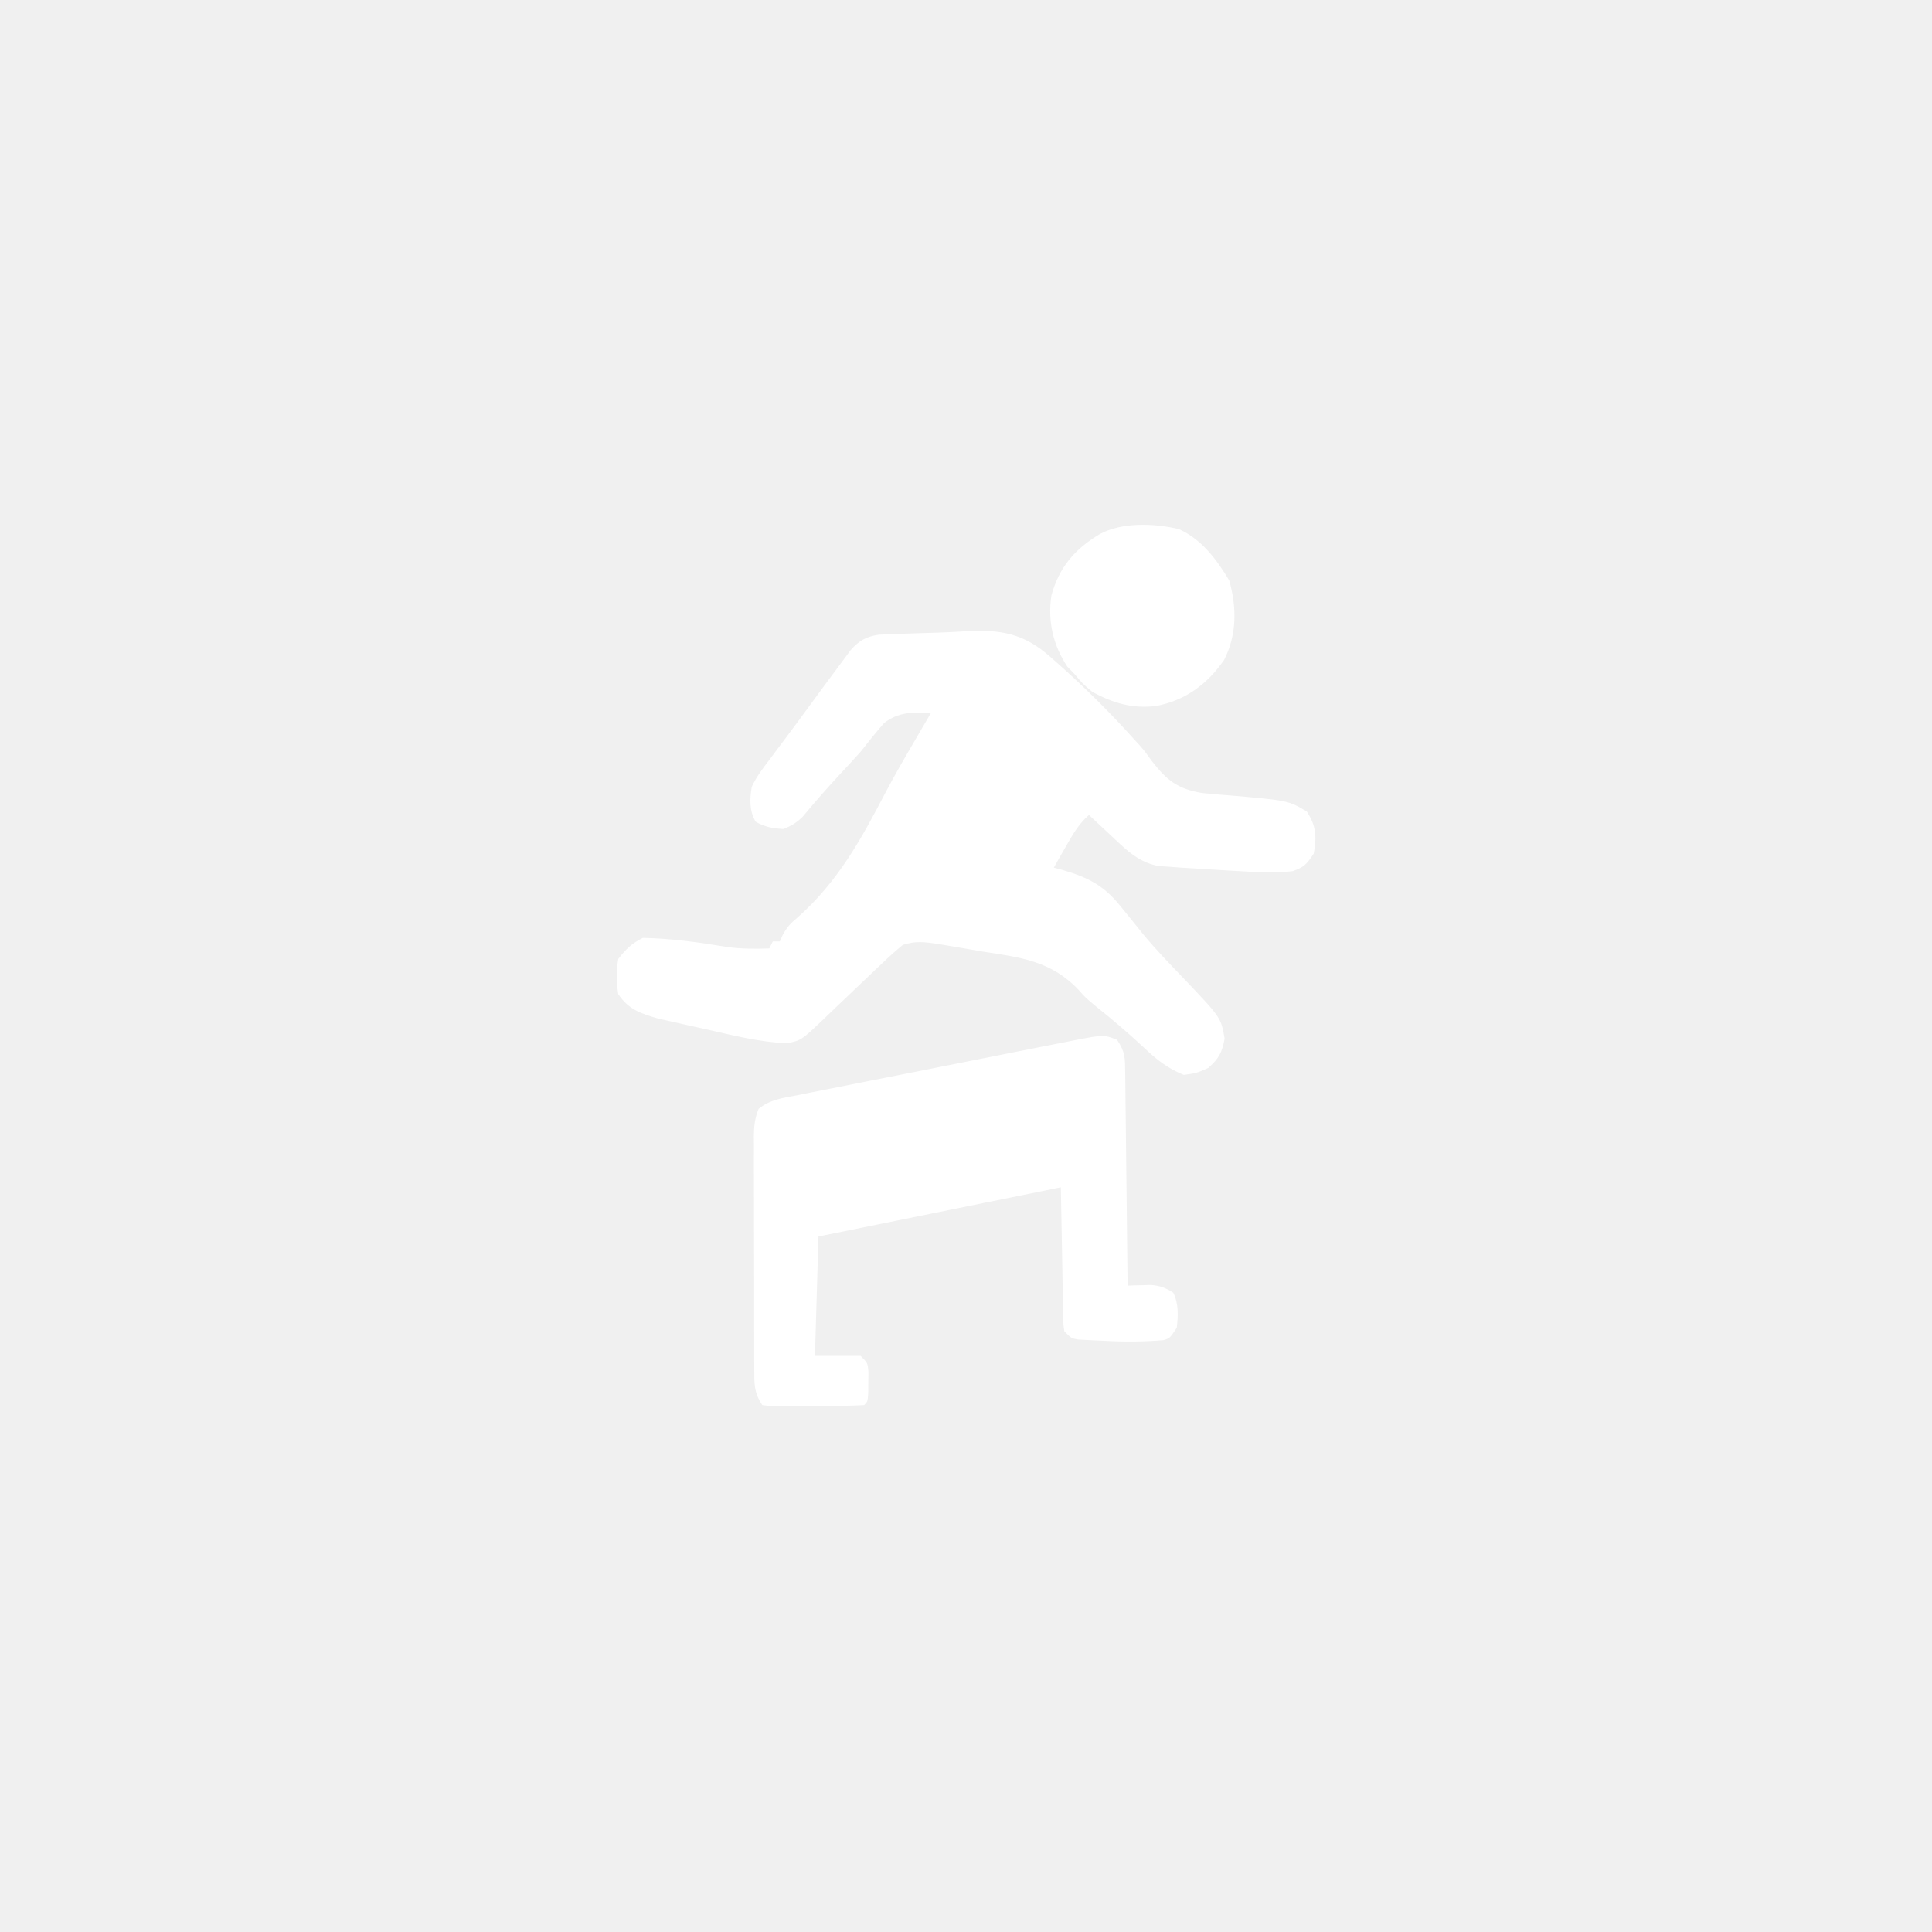
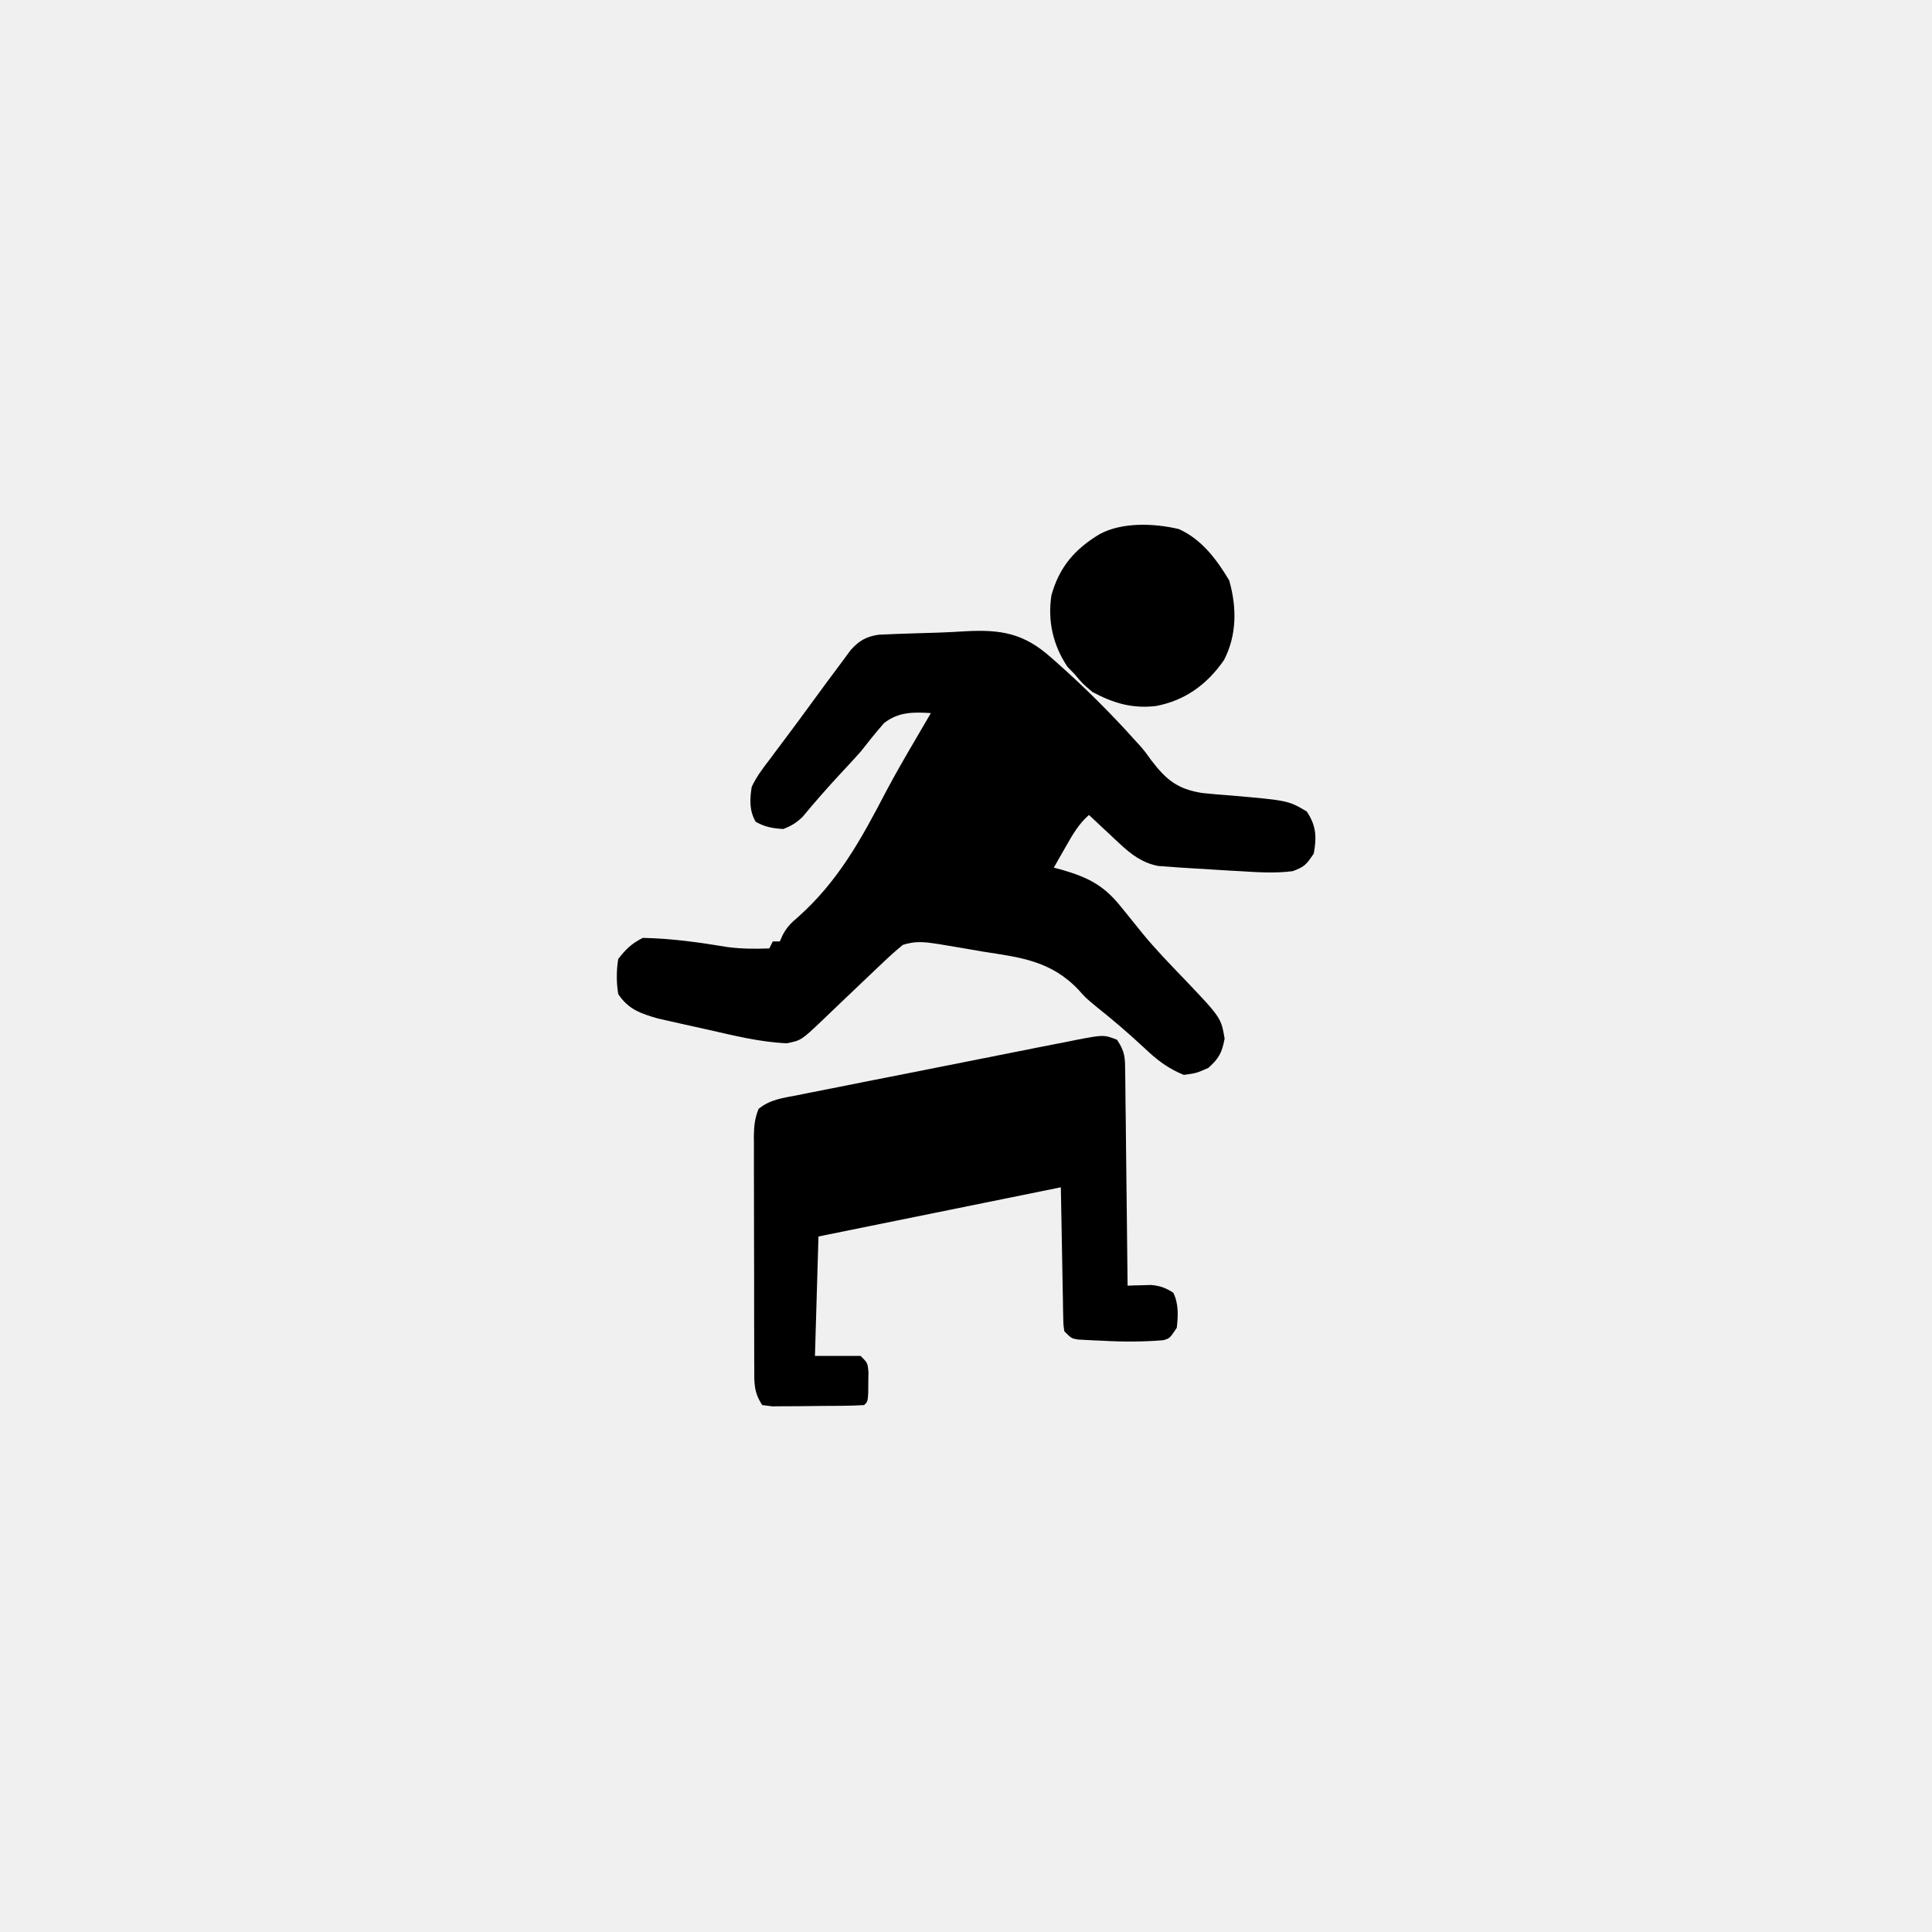
<svg xmlns="http://www.w3.org/2000/svg" version="1.1" width="550" height="550">
-   <path d="M0 0 C9.854 -0.504 16.333 0.583 23.934 7.305 C24.539 7.836 25.145 8.368 25.769 8.915 C33.689 15.931 41.154 23.349 48.211 31.23 C48.837 31.911 48.837 31.911 49.477 32.606 C50.934 34.305 50.934 34.305 52.719 36.799 C56.996 42.354 60.11 44.904 67.129 46.051 C69.779 46.327 72.403 46.559 75.059 46.742 C91.652 48.189 91.652 48.189 96.934 51.305 C99.631 55.351 99.807 58.557 98.934 63.305 C96.834 66.422 96.301 67.09 92.934 68.305 C87.916 68.957 82.965 68.62 77.934 68.305 C76.892 68.249 75.851 68.193 74.778 68.135 C71.287 67.942 67.798 67.722 64.309 67.492 C62.601 67.388 62.601 67.388 60.858 67.281 C59.777 67.2 58.696 67.119 57.582 67.035 C56.614 66.967 55.647 66.899 54.65 66.829 C50.237 65.977 47.056 63.628 43.82 60.605 C43.295 60.119 42.77 59.632 42.229 59.131 C41.433 58.382 41.433 58.382 40.621 57.617 C40.071 57.106 39.522 56.595 38.955 56.068 C37.611 54.818 36.272 53.562 34.934 52.305 C31.934 54.935 30.21 58.046 28.246 61.492 C27.623 62.579 27.001 63.666 26.359 64.785 C25.889 65.617 25.418 66.448 24.934 67.305 C25.719 67.512 26.504 67.72 27.312 67.934 C34.696 70.099 39.129 72.327 43.934 78.305 C44.57 79.087 45.207 79.87 45.863 80.676 C47.337 82.492 48.805 84.313 50.27 86.137 C53.918 90.566 57.909 94.692 61.885 98.826 C72.547 110.023 72.547 110.023 73.559 115.992 C72.808 119.971 71.947 121.6 68.934 124.305 C65.559 125.805 65.559 125.805 61.934 126.305 C57.415 124.468 54.256 122.025 50.746 118.68 C46.284 114.514 41.707 110.6 36.93 106.801 C33.934 104.305 33.934 104.305 32.049 102.169 C24.176 93.806 15.418 92.849 4.559 91.18 C2.807 90.878 1.055 90.573 -0.695 90.266 C-2.368 89.982 -4.041 89.7 -5.715 89.422 C-6.494 89.292 -7.273 89.162 -8.076 89.028 C-11.707 88.473 -14.578 88.107 -18.066 89.305 C-20.103 90.982 -21.985 92.666 -23.879 94.492 C-24.436 95.017 -24.994 95.541 -25.568 96.082 C-28.077 98.444 -30.567 100.827 -33.056 103.21 C-34.399 104.495 -35.744 105.777 -37.093 107.056 C-38.386 108.283 -39.672 109.517 -40.952 110.759 C-46.96 116.461 -46.96 116.461 -51.066 117.305 C-58.733 116.976 -66.198 115.099 -73.66 113.403 C-75.758 112.929 -77.858 112.468 -79.959 112.008 C-81.311 111.704 -82.664 111.399 -84.016 111.094 C-85.226 110.823 -86.436 110.551 -87.682 110.272 C-92.652 108.852 -96.153 107.675 -99.066 103.305 C-99.612 99.914 -99.613 96.696 -99.066 93.305 C-96.876 90.48 -95.236 88.89 -92.066 87.305 C-83.976 87.451 -76.034 88.576 -68.066 89.895 C-64.016 90.448 -60.148 90.443 -56.066 90.305 C-55.736 89.645 -55.406 88.985 -55.066 88.305 C-54.406 88.305 -53.746 88.305 -53.066 88.305 C-52.797 87.701 -52.528 87.097 -52.251 86.475 C-51.053 84.281 -50.018 83.167 -48.117 81.582 C-36.491 71.307 -29.929 59.259 -22.818 45.613 C-20.219 40.704 -17.438 35.908 -14.629 31.117 C-14.162 30.316 -13.695 29.514 -13.214 28.688 C-12.167 26.892 -11.117 25.098 -10.066 23.305 C-15.064 22.987 -19.377 22.958 -23.414 26.176 C-25.737 28.811 -27.898 31.541 -30.066 34.305 C-31.905 36.38 -33.798 38.404 -35.691 40.43 C-39.415 44.458 -43.04 48.549 -46.531 52.781 C-48.274 54.511 -49.781 55.416 -52.066 56.305 C-55.102 56.119 -57.289 55.745 -59.941 54.242 C-61.785 51.068 -61.633 47.828 -61.066 44.305 C-59.72 41.415 -57.886 39.007 -55.941 36.492 C-55.411 35.775 -54.881 35.058 -54.334 34.319 C-53.194 32.781 -52.045 31.249 -50.89 29.722 C-49 27.216 -47.143 24.688 -45.293 22.152 C-41.908 17.518 -38.509 12.896 -35.066 8.305 C-34.355 7.34 -33.643 6.376 -32.91 5.383 C-30.522 2.691 -28.456 1.507 -24.878 0.986 C-23.699 0.939 -23.699 0.939 -22.496 0.891 C-21.608 0.851 -20.721 0.812 -19.806 0.771 C-18.861 0.741 -17.915 0.711 -16.941 0.68 C-15.476 0.63 -15.476 0.63 -13.981 0.58 C-11.976 0.516 -9.971 0.457 -7.965 0.401 C-5.305 0.313 -2.656 0.166 0 0 Z " fill="#FFFFFF" transform="translate(275.0664,179.6953)" />
-   <path d="M0 0 C2.389 3.584 2.271 5.23 2.319 9.491 C2.329 10.145 2.339 10.799 2.349 11.473 C2.38 13.631 2.397 15.79 2.414 17.949 C2.433 19.447 2.452 20.945 2.473 22.443 C2.524 26.383 2.564 30.324 2.601 34.265 C2.641 38.287 2.692 42.308 2.742 46.33 C2.839 54.22 2.923 62.11 3 70 C3.603 69.977 4.207 69.954 4.828 69.93 C5.627 69.912 6.427 69.894 7.25 69.875 C8.433 69.84 8.433 69.84 9.641 69.805 C12.246 70.02 13.8 70.608 16 72 C17.564 75.127 17.4 78.58 17 82 C15 85 15 85 13.185 85.523 C7.435 86.007 1.823 86.017 -3.938 85.688 C-5.211 85.634 -5.211 85.634 -6.51 85.58 C-7.32 85.537 -8.13 85.494 -8.965 85.449 C-9.693 85.411 -10.421 85.374 -11.172 85.335 C-13 85 -13 85 -15 83 C-15.278 81.203 -15.278 81.203 -15.319 79.009 C-15.339 78.177 -15.359 77.345 -15.38 76.488 C-15.391 75.613 -15.402 74.737 -15.414 73.836 C-15.432 73.032 -15.449 72.228 -15.468 71.4 C-15.531 68.392 -15.577 65.383 -15.625 62.375 C-15.749 55.651 -15.873 48.928 -16 42 C-50.155 48.93 -50.155 48.93 -85 56 C-85.33 67.22 -85.66 78.44 -86 90 C-81.71 90 -77.42 90 -73 90 C-71 92 -71 92 -70.77 94.566 C-70.784 95.555 -70.798 96.544 -70.812 97.562 C-70.819 98.554 -70.825 99.545 -70.832 100.566 C-71 103 -71 103 -72 104 C-76.115 104.242 -80.234 104.228 -84.356 104.24 C-86.426 104.25 -88.495 104.281 -90.564 104.312 C-91.862 104.318 -93.159 104.323 -94.496 104.328 C-96.293 104.342 -96.293 104.342 -98.127 104.356 C-99.075 104.239 -100.023 104.121 -101 104 C-103.426 100.362 -103.289 97.676 -103.275 93.471 C-103.282 92.324 -103.282 92.324 -103.29 91.154 C-103.304 88.625 -103.303 86.096 -103.301 83.566 C-103.305 81.809 -103.309 80.052 -103.314 78.294 C-103.321 74.61 -103.321 70.925 -103.316 67.241 C-103.31 62.519 -103.327 57.796 -103.35 53.074 C-103.365 49.444 -103.366 45.815 -103.363 42.185 C-103.363 40.444 -103.368 38.703 -103.378 36.962 C-103.391 34.527 -103.384 32.093 -103.372 29.658 C-103.38 28.939 -103.388 28.219 -103.395 27.478 C-103.366 24.638 -103.121 22.295 -102.038 19.66 C-98.763 16.993 -95.105 16.561 -91.018 15.786 C-90.099 15.598 -89.18 15.411 -88.233 15.218 C-85.192 14.602 -82.147 14.009 -79.102 13.418 C-76.988 12.996 -74.874 12.574 -72.761 12.15 C-68.329 11.265 -63.895 10.391 -59.46 9.526 C-53.775 8.416 -48.094 7.283 -42.415 6.142 C-38.05 5.268 -33.683 4.403 -29.315 3.541 C-27.22 3.127 -25.125 2.71 -23.031 2.291 C-20.102 1.707 -17.172 1.135 -14.241 0.567 C-13.375 0.392 -12.509 0.217 -11.618 0.037 C-3.79 -1.454 -3.79 -1.454 0 0 Z " fill="#FFFFFF" transform="translate(318,296)" />
-   <path d="M0 0 C6.504 2.923 10.783 8.657 14.348 14.637 C16.509 22.264 16.555 30.135 12.863 37.285 C8.059 44.233 1.734 48.85 -6.59 50.387 C-13.356 51.139 -18.586 49.58 -24.59 46.387 C-27.465 43.949 -27.465 43.949 -29.59 41.387 C-30.291 40.665 -30.992 39.943 -31.715 39.199 C-35.817 33.046 -37.375 26.224 -36.281 18.902 C-34.064 10.835 -29.619 5.694 -22.543 1.445 C-16.162 -2.013 -7.048 -1.669 0 0 Z " fill="#FFFFFF" transform="translate(335.5898,150.6133)" />
+   <path d="M0 0 C9.854 -0.504 16.333 0.583 23.934 7.305 C24.539 7.836 25.145 8.368 25.769 8.915 C33.689 15.931 41.154 23.349 48.211 31.23 C48.837 31.911 48.837 31.911 49.477 32.606 C50.934 34.305 50.934 34.305 52.719 36.799 C56.996 42.354 60.11 44.904 67.129 46.051 C69.779 46.327 72.403 46.559 75.059 46.742 C91.652 48.189 91.652 48.189 96.934 51.305 C99.631 55.351 99.807 58.557 98.934 63.305 C96.834 66.422 96.301 67.09 92.934 68.305 C87.916 68.957 82.965 68.62 77.934 68.305 C76.892 68.249 75.851 68.193 74.778 68.135 C71.287 67.942 67.798 67.722 64.309 67.492 C62.601 67.388 62.601 67.388 60.858 67.281 C59.777 67.2 58.696 67.119 57.582 67.035 C56.614 66.967 55.647 66.899 54.65 66.829 C50.237 65.977 47.056 63.628 43.82 60.605 C43.295 60.119 42.77 59.632 42.229 59.131 C41.433 58.382 41.433 58.382 40.621 57.617 C40.071 57.106 39.522 56.595 38.955 56.068 C37.611 54.818 36.272 53.562 34.934 52.305 C31.934 54.935 30.21 58.046 28.246 61.492 C27.623 62.579 27.001 63.666 26.359 64.785 C25.889 65.617 25.418 66.448 24.934 67.305 C25.719 67.512 26.504 67.72 27.312 67.934 C34.696 70.099 39.129 72.327 43.934 78.305 C44.57 79.087 45.207 79.87 45.863 80.676 C47.337 82.492 48.805 84.313 50.27 86.137 C53.918 90.566 57.909 94.692 61.885 98.826 C72.547 110.023 72.547 110.023 73.559 115.992 C72.808 119.971 71.947 121.6 68.934 124.305 C65.559 125.805 65.559 125.805 61.934 126.305 C57.415 124.468 54.256 122.025 50.746 118.68 C46.284 114.514 41.707 110.6 36.93 106.801 C33.934 104.305 33.934 104.305 32.049 102.169 C24.176 93.806 15.418 92.849 4.559 91.18 C2.807 90.878 1.055 90.573 -0.695 90.266 C-2.368 89.982 -4.041 89.7 -5.715 89.422 C-6.494 89.292 -7.273 89.162 -8.076 89.028 C-11.707 88.473 -14.578 88.107 -18.066 89.305 C-20.103 90.982 -21.985 92.666 -23.879 94.492 C-24.436 95.017 -24.994 95.541 -25.568 96.082 C-28.077 98.444 -30.567 100.827 -33.056 103.21 C-34.399 104.495 -35.744 105.777 -37.093 107.056 C-38.386 108.283 -39.672 109.517 -40.952 110.759 C-46.96 116.461 -46.96 116.461 -51.066 117.305 C-58.733 116.976 -66.198 115.099 -73.66 113.403 C-75.758 112.929 -77.858 112.468 -79.959 112.008 C-81.311 111.704 -82.664 111.399 -84.016 111.094 C-85.226 110.823 -86.436 110.551 -87.682 110.272 C-92.652 108.852 -96.153 107.675 -99.066 103.305 C-99.612 99.914 -99.613 96.696 -99.066 93.305 C-96.876 90.48 -95.236 88.89 -92.066 87.305 C-83.976 87.451 -76.034 88.576 -68.066 89.895 C-64.016 90.448 -60.148 90.443 -56.066 90.305 C-55.736 89.645 -55.406 88.985 -55.066 88.305 C-54.406 88.305 -53.746 88.305 -53.066 88.305 C-52.797 87.701 -52.528 87.097 -52.251 86.475 C-51.053 84.281 -50.018 83.167 -48.117 81.582 C-36.491 71.307 -29.929 59.259 -22.818 45.613 C-20.219 40.704 -17.438 35.908 -14.629 31.117 C-14.162 30.316 -13.695 29.514 -13.214 28.688 C-12.167 26.892 -11.117 25.098 -10.066 23.305 C-15.064 22.987 -19.377 22.958 -23.414 26.176 C-25.737 28.811 -27.898 31.541 -30.066 34.305 C-31.905 36.38 -33.798 38.404 -35.691 40.43 C-39.415 44.458 -43.04 48.549 -46.531 52.781 C-48.274 54.511 -49.781 55.416 -52.066 56.305 C-55.102 56.119 -57.289 55.745 -59.941 54.242 C-61.785 51.068 -61.633 47.828 -61.066 44.305 C-59.72 41.415 -57.886 39.007 -55.941 36.492 C-55.411 35.775 -54.881 35.058 -54.334 34.319 C-53.194 32.781 -52.045 31.249 -50.89 29.722 C-49 27.216 -47.143 24.688 -45.293 22.152 C-41.908 17.518 -38.509 12.896 -35.066 8.305 C-34.355 7.34 -33.643 6.376 -32.91 5.383 C-30.522 2.691 -28.456 1.507 -24.878 0.986 C-23.699 0.939 -23.699 0.939 -22.496 0.891 C-21.608 0.851 -20.721 0.812 -19.806 0.771 C-18.861 0.741 -17.915 0.711 -16.941 0.68 C-15.476 0.63 -15.476 0.63 -13.981 0.58 C-11.976 0.516 -9.971 0.457 -7.965 0.401 C-5.305 0.313 -2.656 0.166 0 0 Z " fill="#currentColor" transform="translate(275.0664,179.6953)" />
+   <path d="M0 0 C2.389 3.584 2.271 5.23 2.319 9.491 C2.329 10.145 2.339 10.799 2.349 11.473 C2.38 13.631 2.397 15.79 2.414 17.949 C2.433 19.447 2.452 20.945 2.473 22.443 C2.524 26.383 2.564 30.324 2.601 34.265 C2.641 38.287 2.692 42.308 2.742 46.33 C2.839 54.22 2.923 62.11 3 70 C3.603 69.977 4.207 69.954 4.828 69.93 C5.627 69.912 6.427 69.894 7.25 69.875 C8.433 69.84 8.433 69.84 9.641 69.805 C12.246 70.02 13.8 70.608 16 72 C17.564 75.127 17.4 78.58 17 82 C15 85 15 85 13.185 85.523 C7.435 86.007 1.823 86.017 -3.938 85.688 C-5.211 85.634 -5.211 85.634 -6.51 85.58 C-7.32 85.537 -8.13 85.494 -8.965 85.449 C-9.693 85.411 -10.421 85.374 -11.172 85.335 C-13 85 -13 85 -15 83 C-15.278 81.203 -15.278 81.203 -15.319 79.009 C-15.339 78.177 -15.359 77.345 -15.38 76.488 C-15.391 75.613 -15.402 74.737 -15.414 73.836 C-15.432 73.032 -15.449 72.228 -15.468 71.4 C-15.531 68.392 -15.577 65.383 -15.625 62.375 C-15.749 55.651 -15.873 48.928 -16 42 C-50.155 48.93 -50.155 48.93 -85 56 C-85.33 67.22 -85.66 78.44 -86 90 C-81.71 90 -77.42 90 -73 90 C-71 92 -71 92 -70.77 94.566 C-70.784 95.555 -70.798 96.544 -70.812 97.562 C-70.819 98.554 -70.825 99.545 -70.832 100.566 C-71 103 -71 103 -72 104 C-76.115 104.242 -80.234 104.228 -84.356 104.24 C-86.426 104.25 -88.495 104.281 -90.564 104.312 C-91.862 104.318 -93.159 104.323 -94.496 104.328 C-96.293 104.342 -96.293 104.342 -98.127 104.356 C-99.075 104.239 -100.023 104.121 -101 104 C-103.426 100.362 -103.289 97.676 -103.275 93.471 C-103.282 92.324 -103.282 92.324 -103.29 91.154 C-103.304 88.625 -103.303 86.096 -103.301 83.566 C-103.305 81.809 -103.309 80.052 -103.314 78.294 C-103.321 74.61 -103.321 70.925 -103.316 67.241 C-103.31 62.519 -103.327 57.796 -103.35 53.074 C-103.365 49.444 -103.366 45.815 -103.363 42.185 C-103.363 40.444 -103.368 38.703 -103.378 36.962 C-103.391 34.527 -103.384 32.093 -103.372 29.658 C-103.38 28.939 -103.388 28.219 -103.395 27.478 C-103.366 24.638 -103.121 22.295 -102.038 19.66 C-98.763 16.993 -95.105 16.561 -91.018 15.786 C-90.099 15.598 -89.18 15.411 -88.233 15.218 C-85.192 14.602 -82.147 14.009 -79.102 13.418 C-76.988 12.996 -74.874 12.574 -72.761 12.15 C-68.329 11.265 -63.895 10.391 -59.46 9.526 C-53.775 8.416 -48.094 7.283 -42.415 6.142 C-38.05 5.268 -33.683 4.403 -29.315 3.541 C-27.22 3.127 -25.125 2.71 -23.031 2.291 C-20.102 1.707 -17.172 1.135 -14.241 0.567 C-13.375 0.392 -12.509 0.217 -11.618 0.037 C-3.79 -1.454 -3.79 -1.454 0 0 Z " fill="#currentColor" transform="translate(318,296)" />
+   <path d="M0 0 C6.504 2.923 10.783 8.657 14.348 14.637 C16.509 22.264 16.555 30.135 12.863 37.285 C8.059 44.233 1.734 48.85 -6.59 50.387 C-13.356 51.139 -18.586 49.58 -24.59 46.387 C-27.465 43.949 -27.465 43.949 -29.59 41.387 C-30.291 40.665 -30.992 39.943 -31.715 39.199 C-35.817 33.046 -37.375 26.224 -36.281 18.902 C-34.064 10.835 -29.619 5.694 -22.543 1.445 C-16.162 -2.013 -7.048 -1.669 0 0 Z " fill="#currentColor" transform="translate(335.5898,150.6133)" />
</svg>
